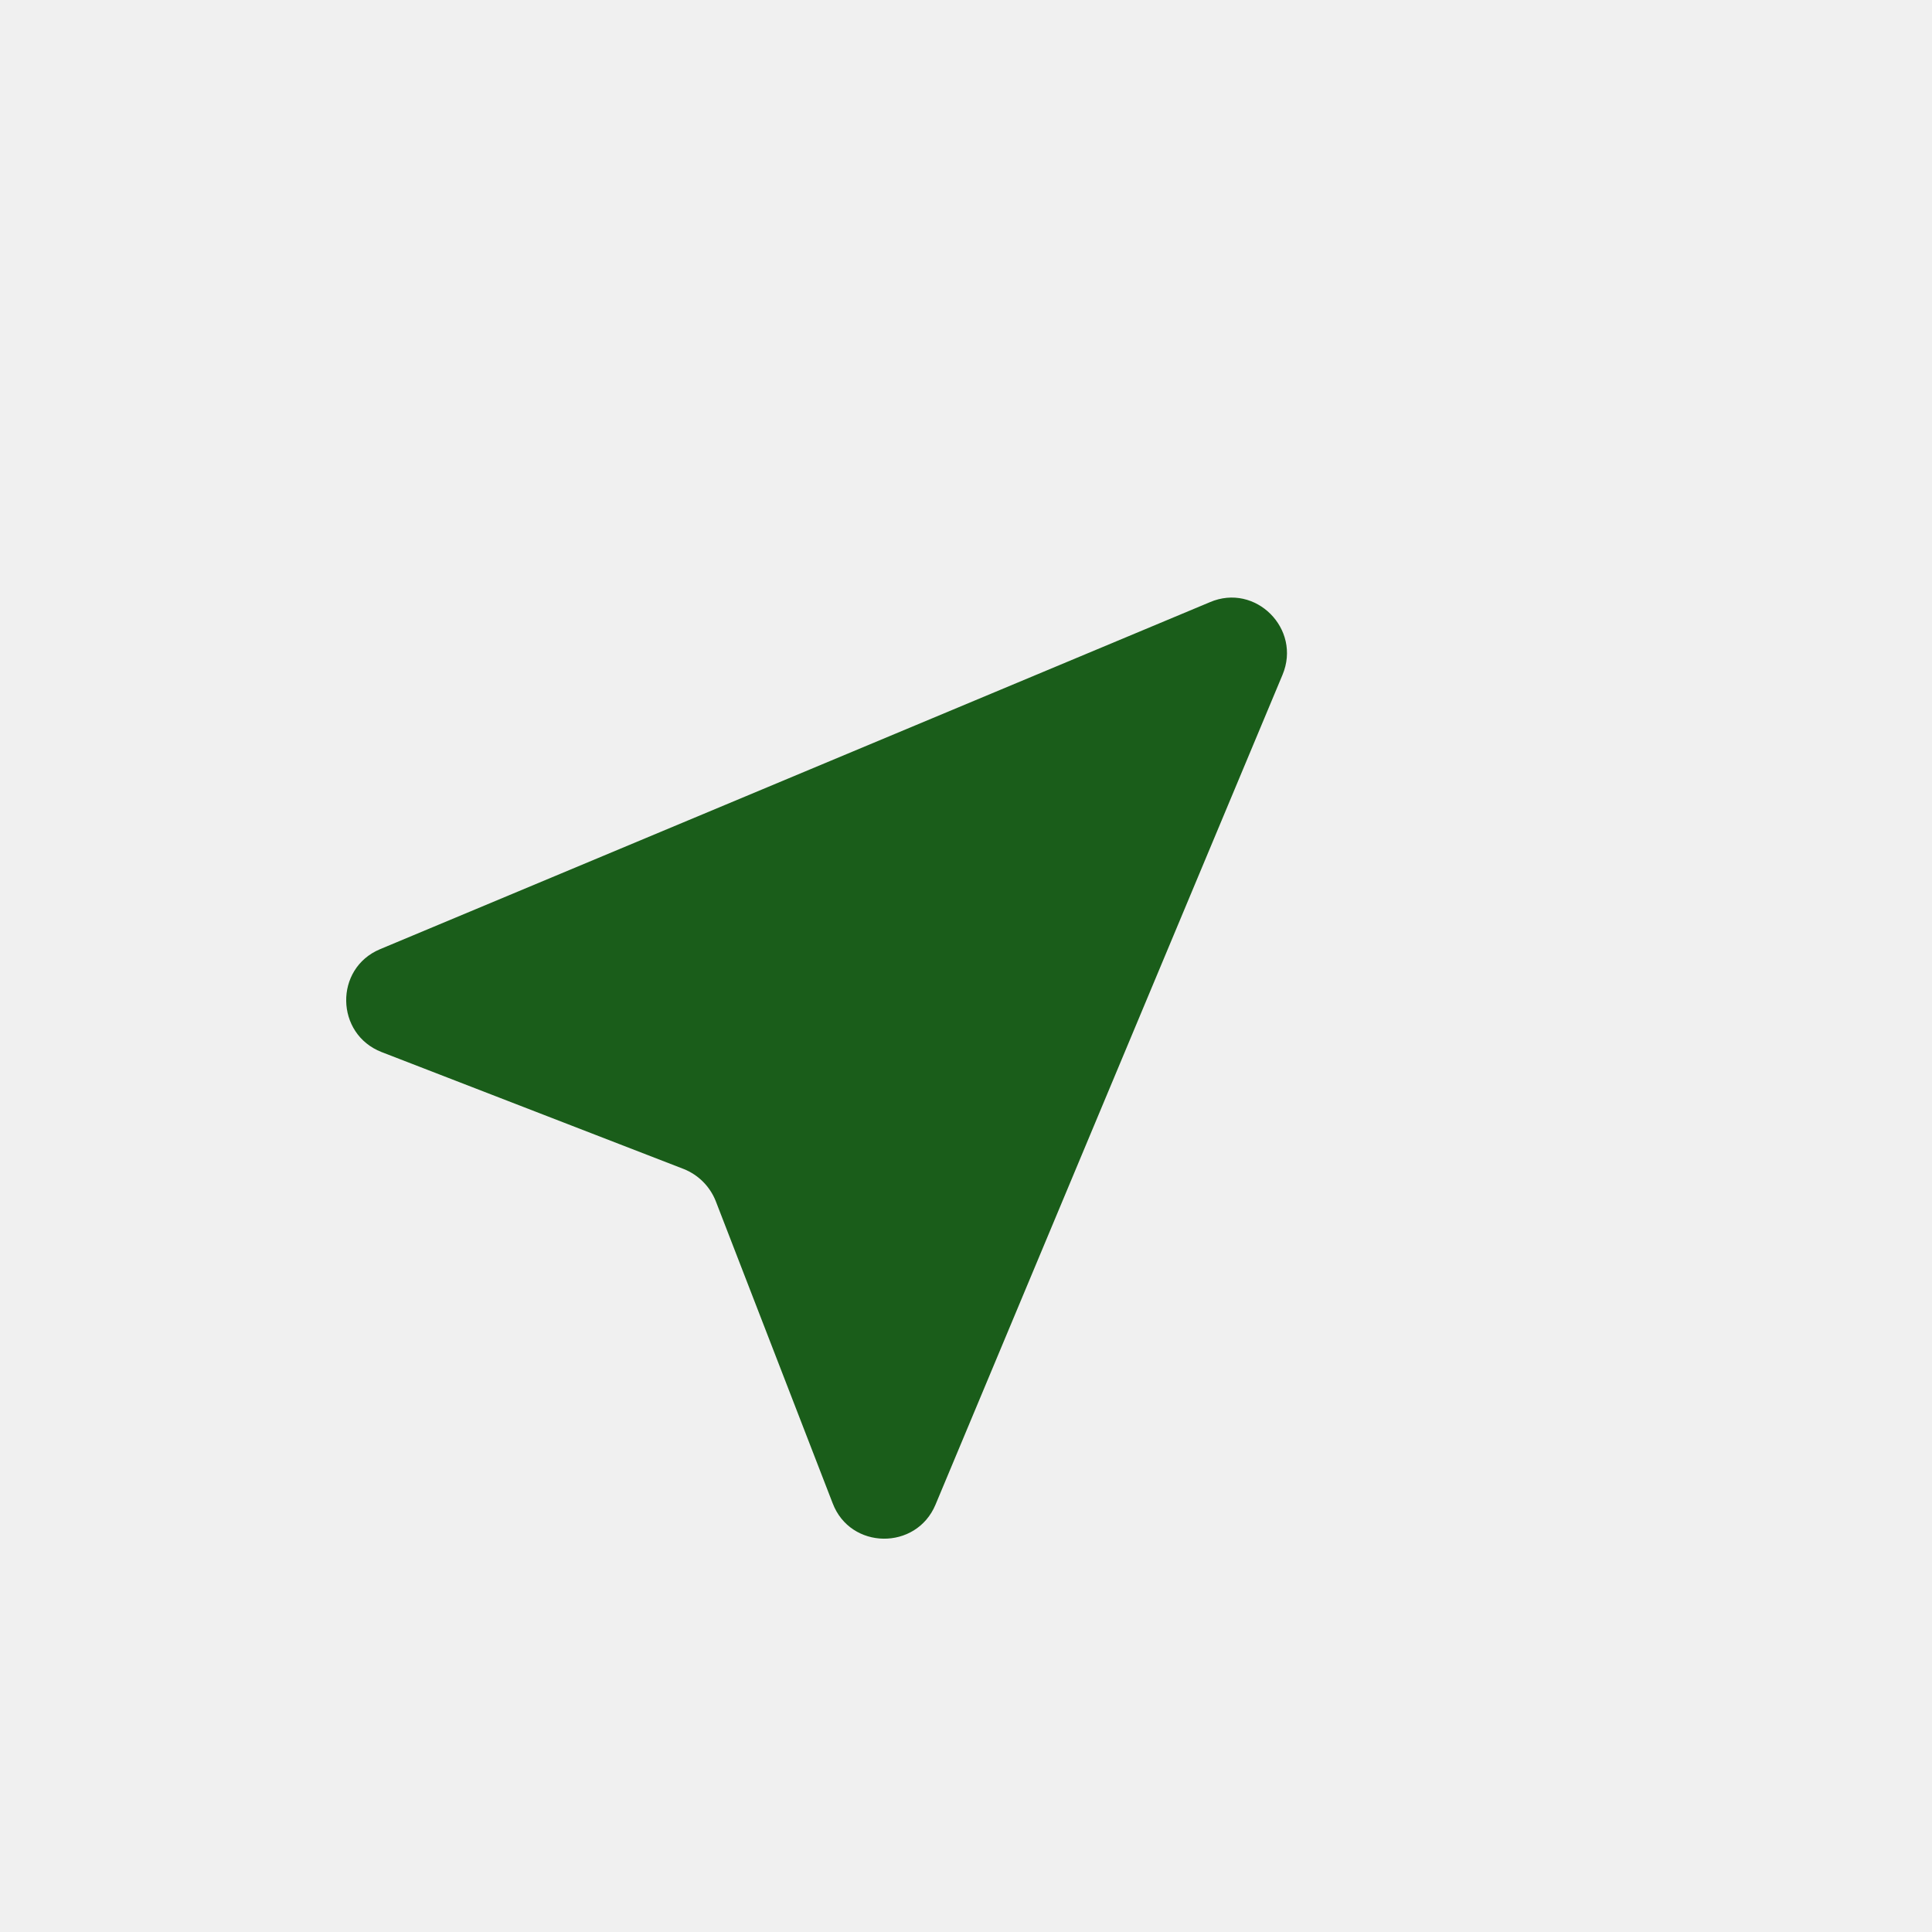
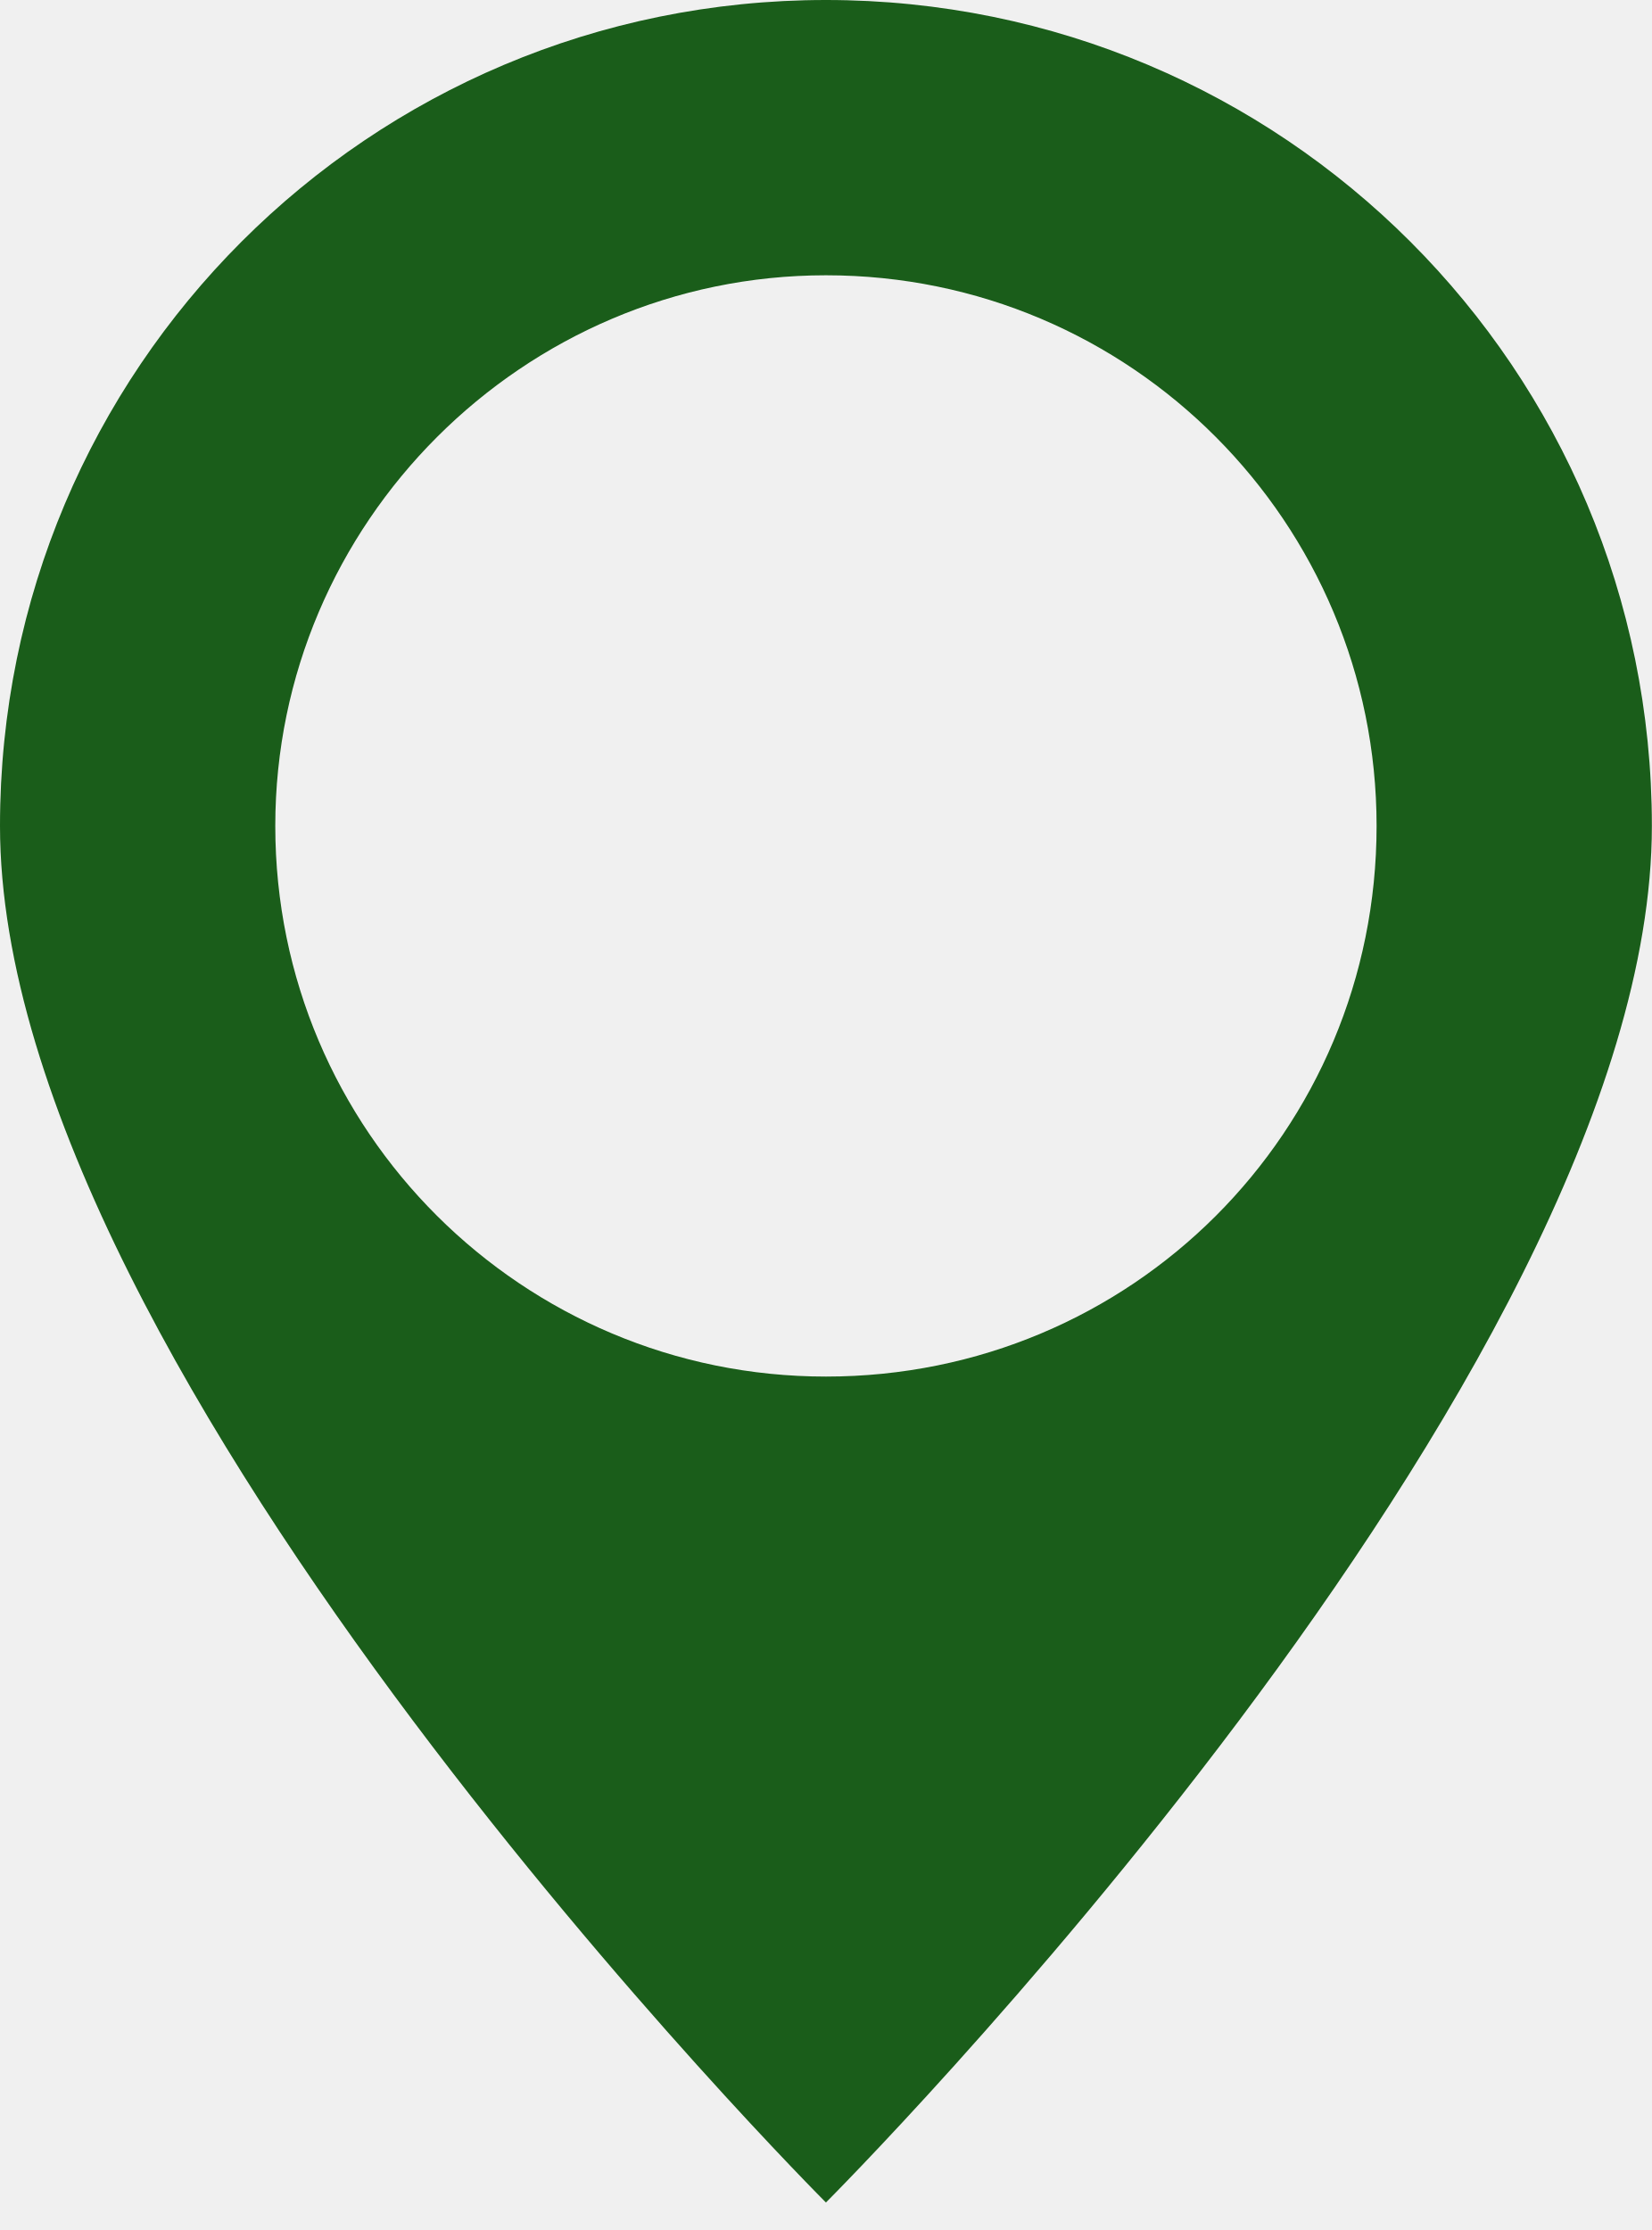
- <svg xmlns="http://www.w3.org/2000/svg" width="20" height="20" viewBox="0 0 29 29" fill="none">
-   <g clip-path="url(#clip0_98_311)">
-     <path d="M19.251 10.129L14.042 22.586C13.753 23.276 12.763 23.264 12.498 22.563L10.742 18.025C10.654 17.807 10.483 17.636 10.265 17.548L5.728 15.792C5.032 15.521 5.015 14.537 5.704 14.248L18.161 9.039C18.844 8.745 19.54 9.44 19.251 10.129Z" fill="#1A5D1A" />
-   </g>
-   <defs>
-     <clipPath id="clip0_98_311">
-       <rect width="20" height="20" fill="white" transform="translate(14.1422) rotate(45)" />
-     </clipPath>
-   </defs>
+ <svg xmlns="http://www.w3.org/2000/svg" width="20" height="27" viewBox="0 0 20 27" fill="none">
+   <path d="M10 0C4.467 0 0 4.467 0 10C0 16.667 10 26.667 10 26.667C10 26.667 20 16.667 20 10C20 4.467 15.533 0 10 0ZM10 3.333C13.7 3.333 16.667 6.333 16.667 10C16.667 13.7 13.7 16.667 10 16.667C6.333 16.667 3.333 13.7 3.333 10C3.333 6.333 6.333 3.333 10 3.333Z" fill="#1A5D1A" />
</svg>
